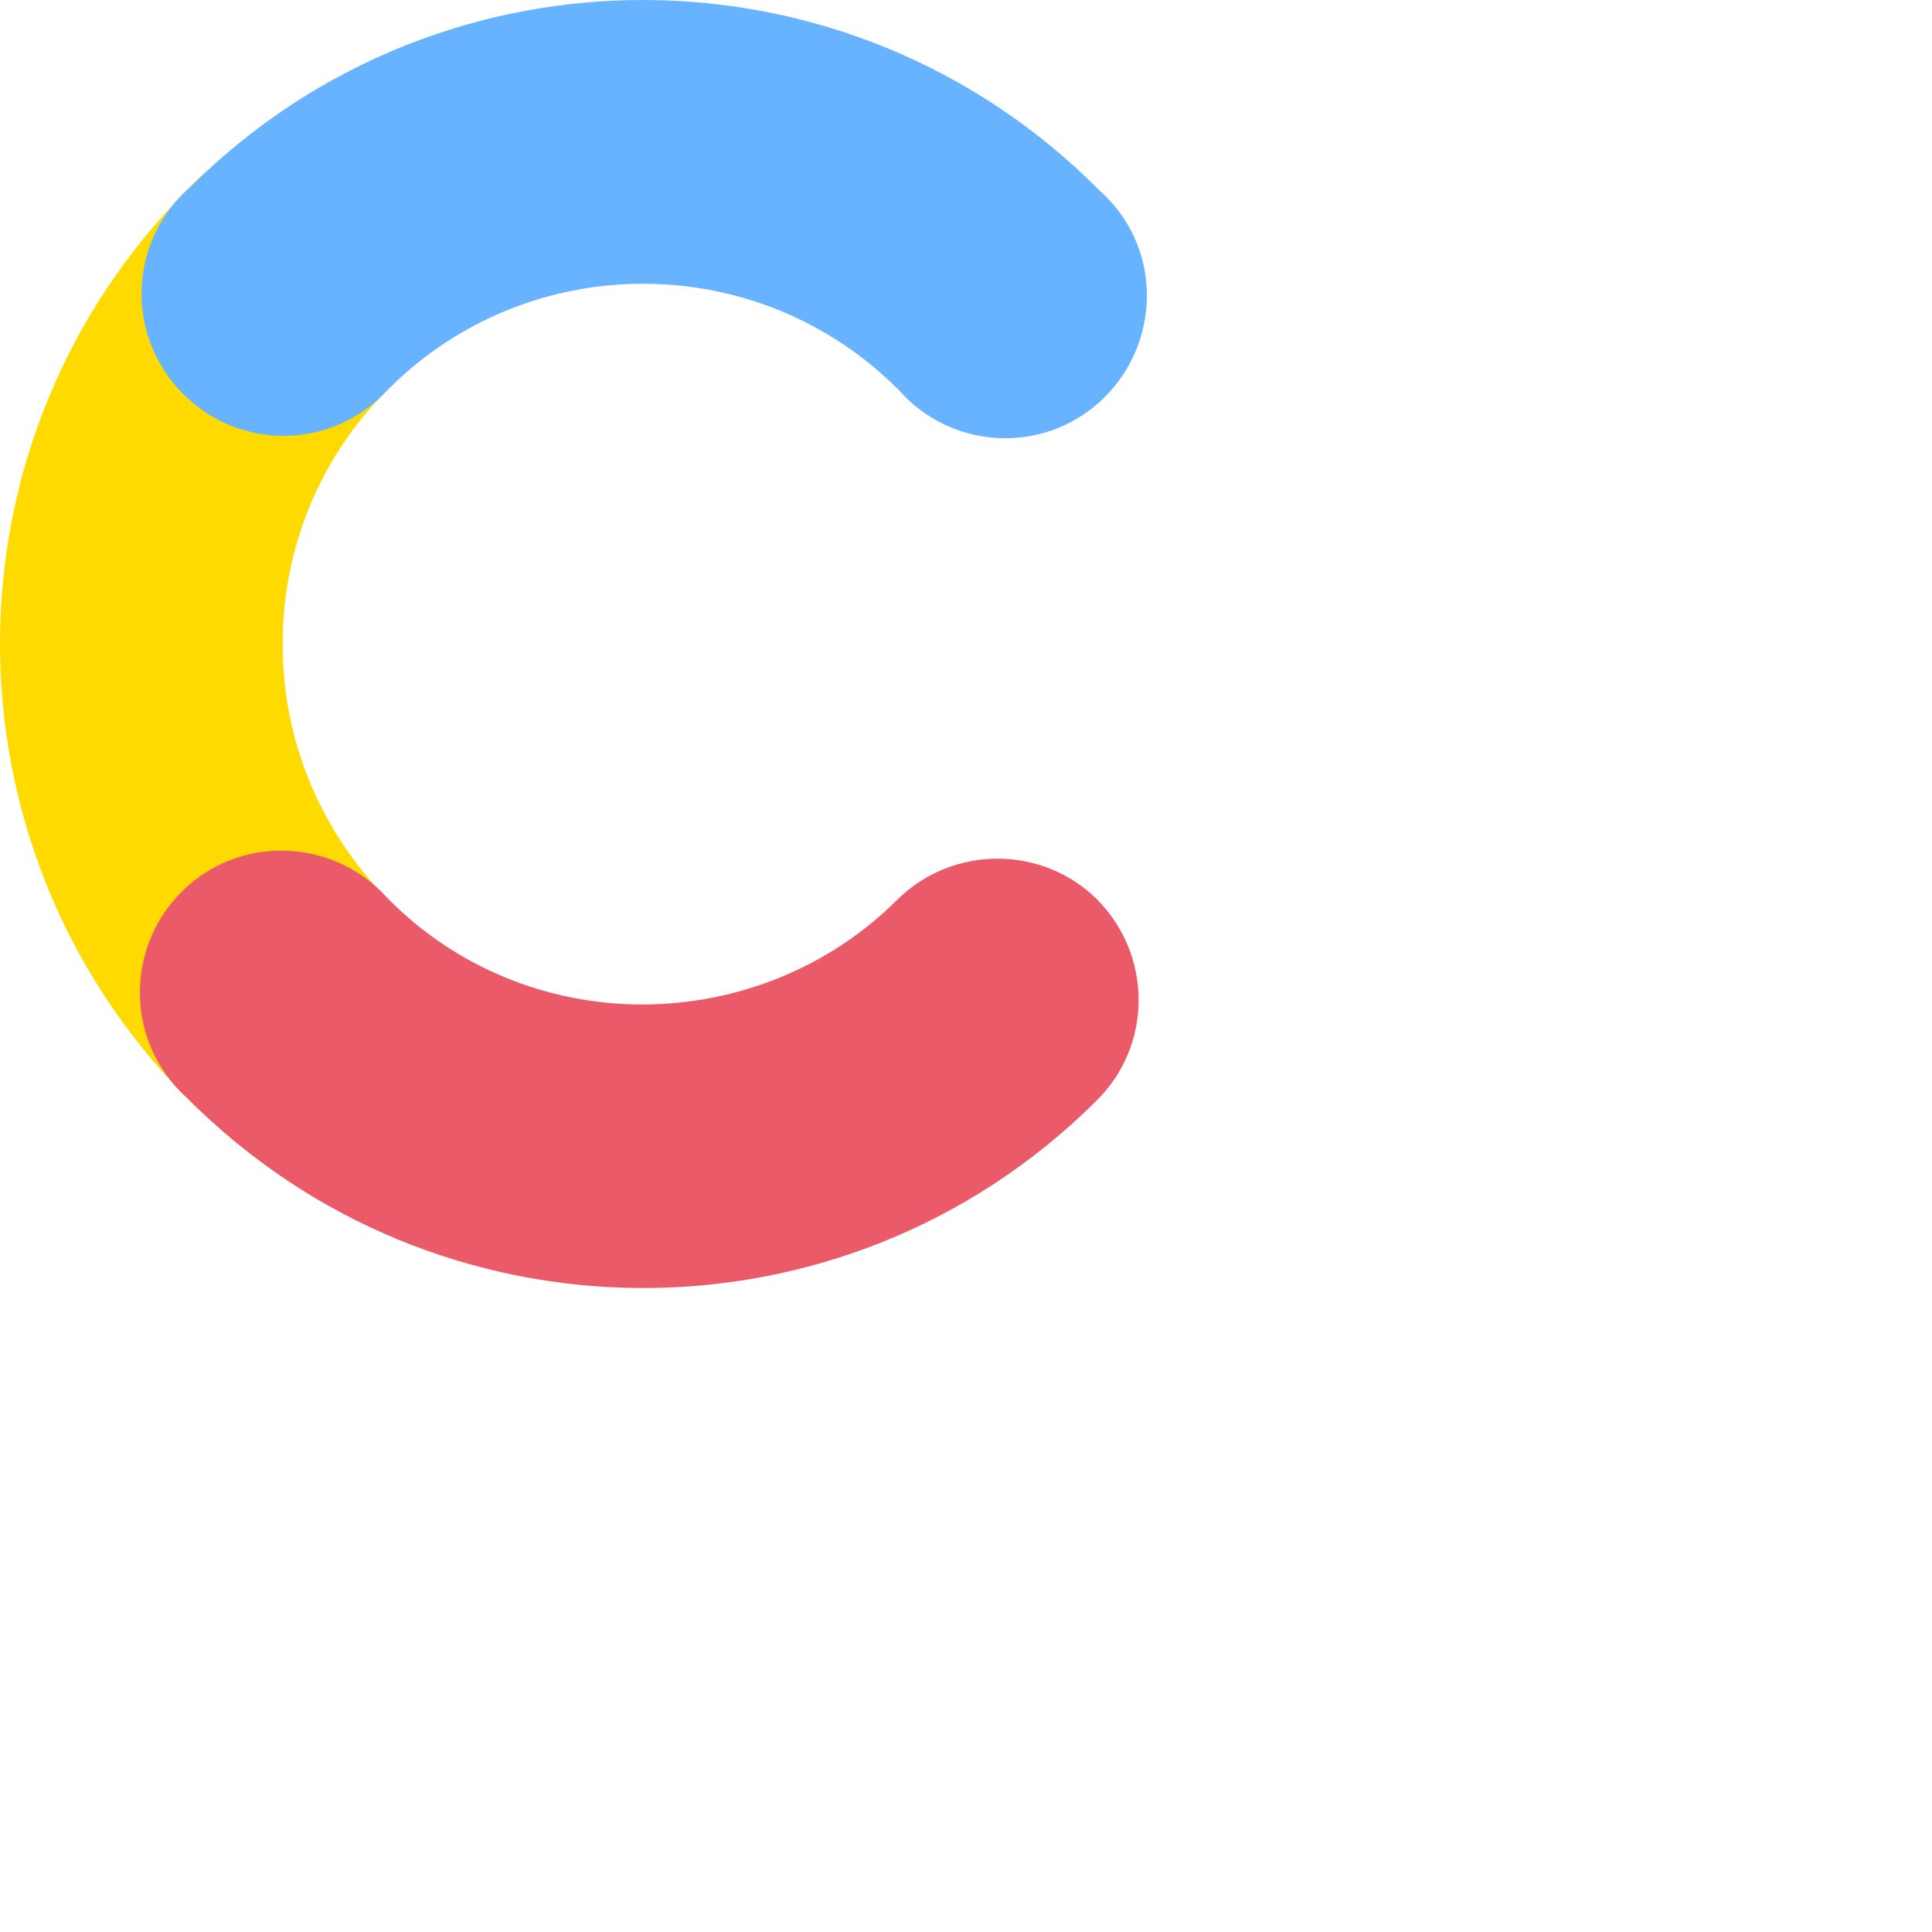
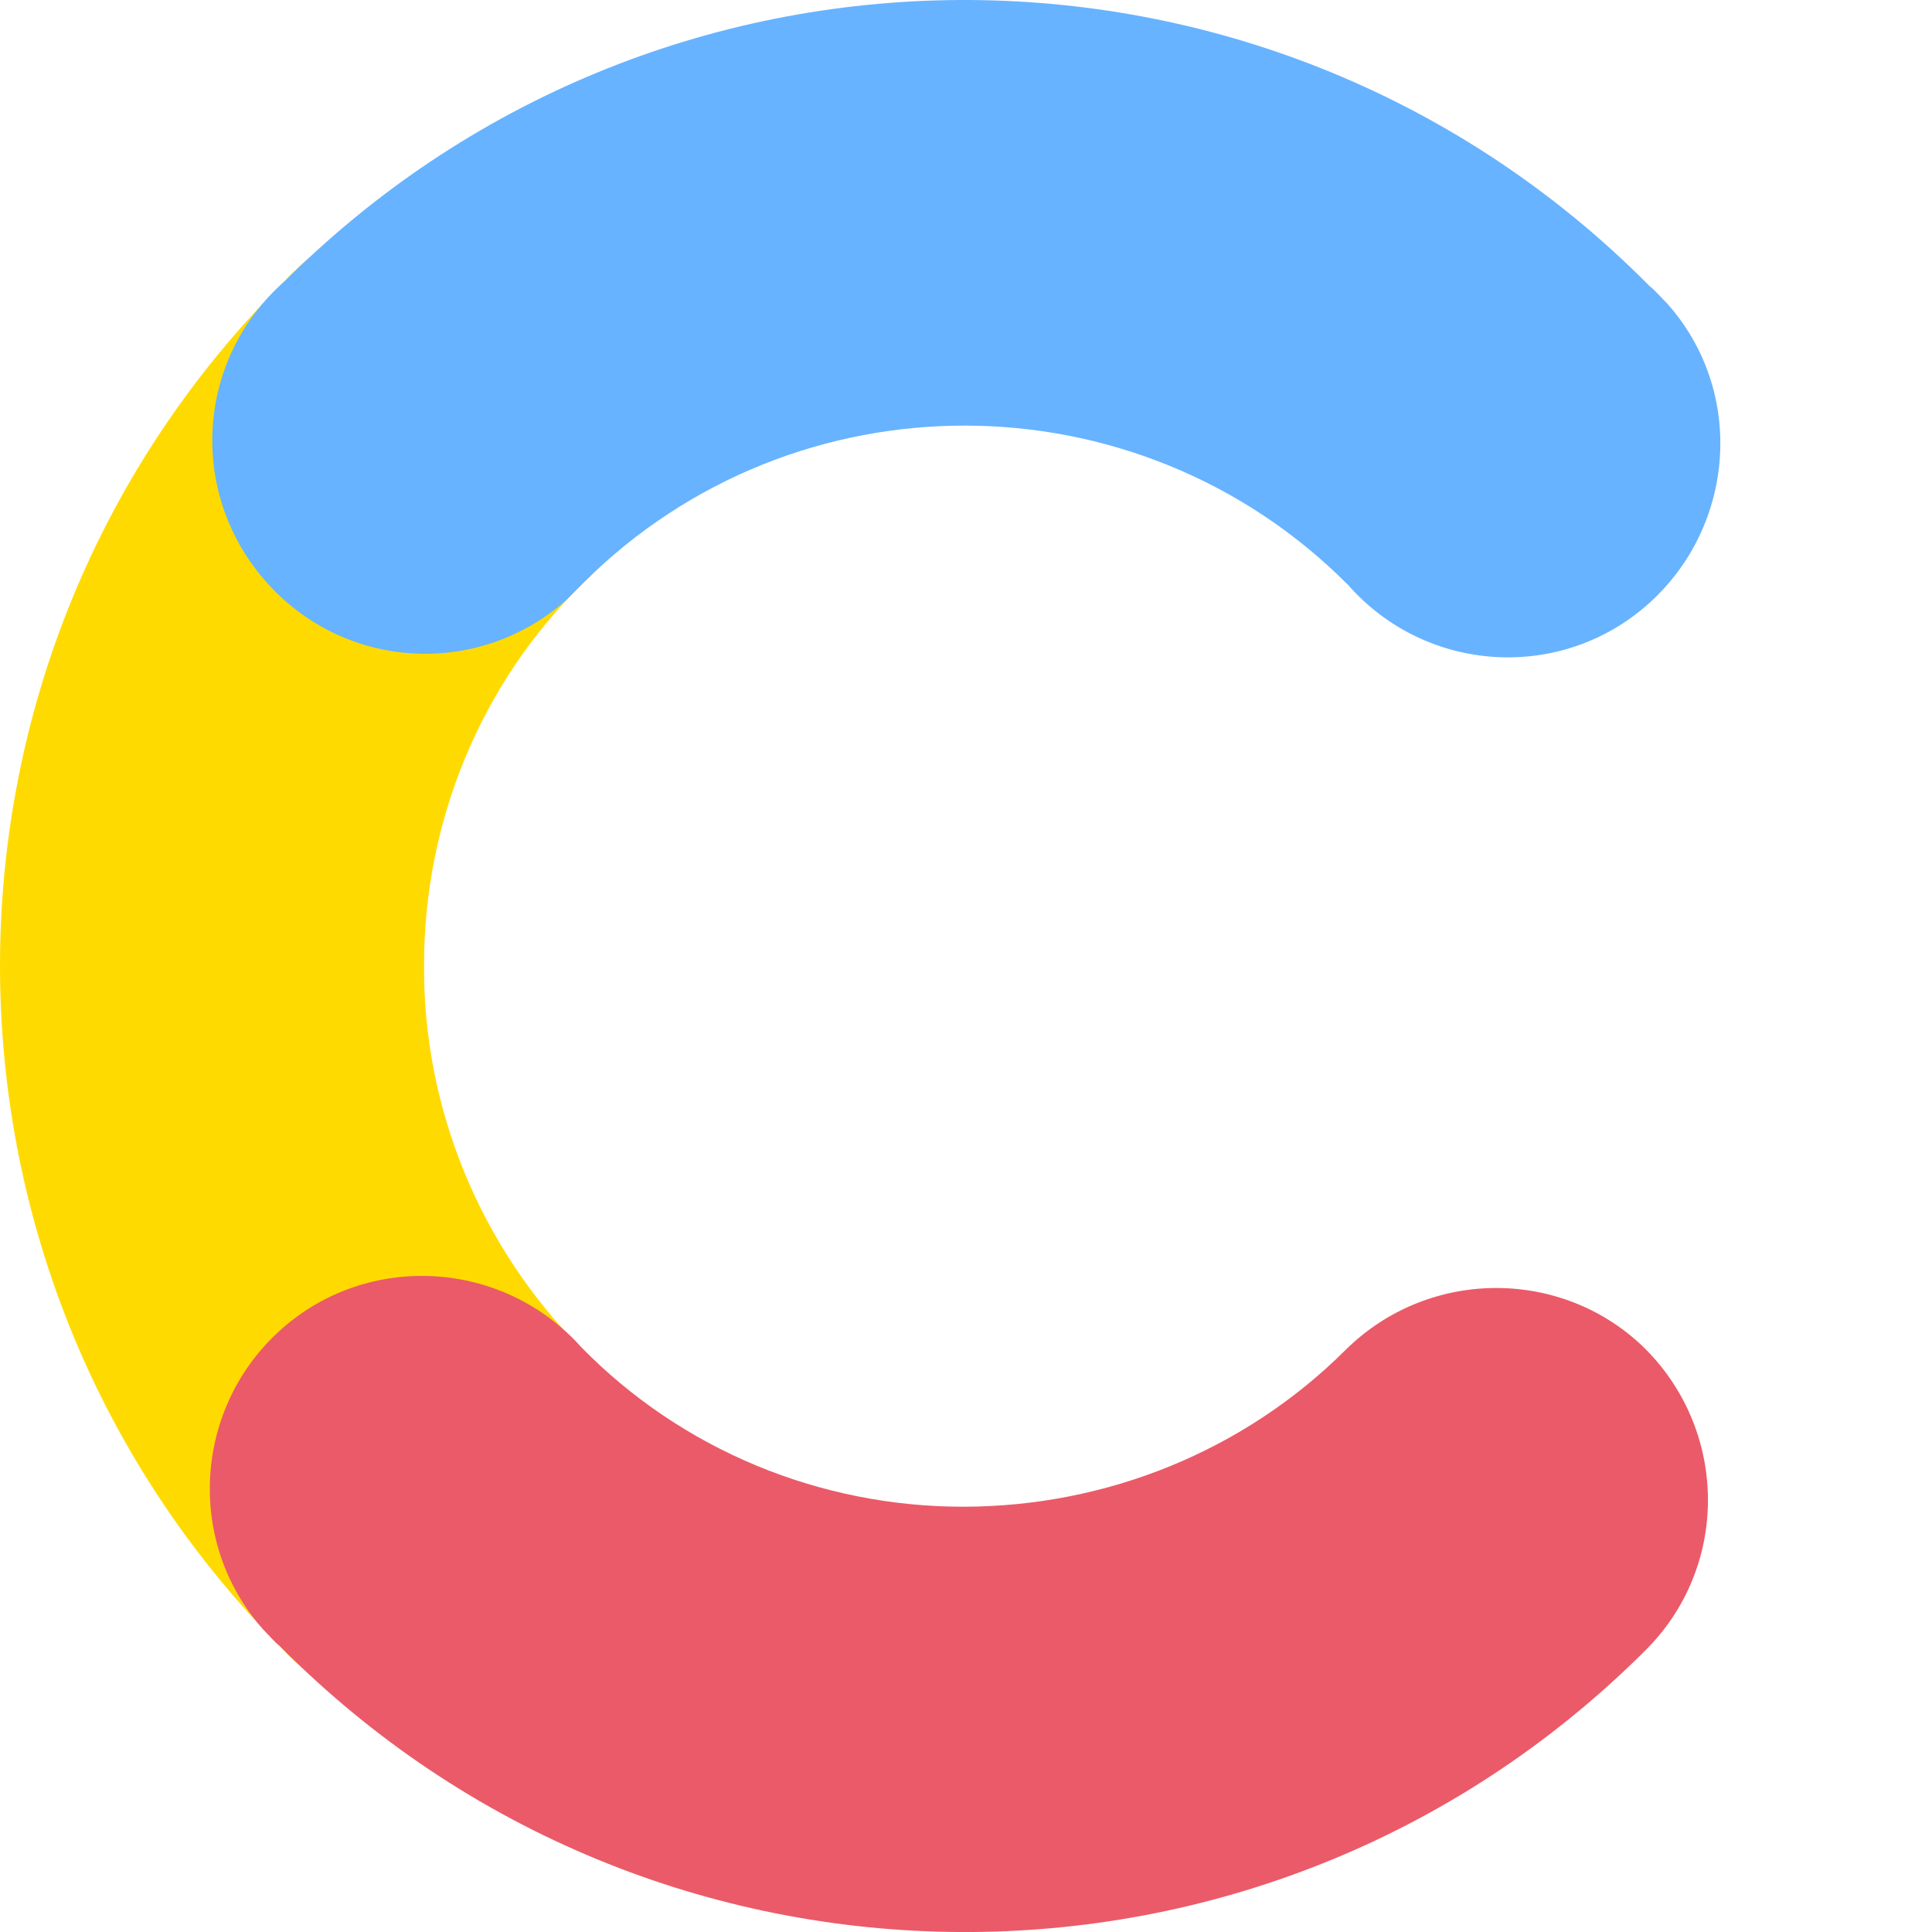
- <svg xmlns="http://www.w3.org/2000/svg" height="16" stroke-linejoin="round" viewBox="0 0 24 24" width="16">
+ <svg xmlns="http://www.w3.org/2000/svg" height="16" stroke-linejoin="round" viewBox="0 0 16 16" width="16">
  <path d="M4.804 11.157C3.972 10.315 3.502 9.17 3.512 7.986C3.512 6.802 3.982 5.657 4.833 4.825C5.558 4.179 5.626 3.063 4.98 2.339C4.334 1.615 3.219 1.546 2.494 2.192C2.445 2.241 2.397 2.28 2.357 2.329C-0.774 5.442 -0.784 10.501 2.318 13.633C2.964 14.357 4.08 14.416 4.804 13.77C5.528 13.124 5.587 12.008 4.941 11.284C4.892 11.245 4.853 11.196 4.804 11.157Z" fill="#FFDA00" />
  <path d="M4.833 4.825C6.585 3.083 9.423 3.093 11.165 4.845C11.811 5.579 12.927 5.647 13.651 5.001C14.375 4.355 14.454 3.24 13.808 2.515C13.759 2.466 13.71 2.408 13.661 2.369C10.559 -0.763 5.518 -0.793 2.387 2.3C2.377 2.31 2.367 2.32 2.357 2.329C1.623 2.975 1.555 4.081 2.201 4.815C2.847 5.549 3.953 5.618 4.687 4.972C4.735 4.923 4.784 4.874 4.833 4.825Z" fill="#67B3FF" />
  <path d="M11.146 11.177C10.304 12.018 9.159 12.478 7.975 12.478C6.791 12.478 5.646 12.008 4.814 11.157C4.168 10.433 3.052 10.364 2.328 11.01C1.604 11.656 1.535 12.772 2.181 13.496C2.23 13.545 2.269 13.594 2.318 13.633C5.42 16.765 10.47 16.794 13.602 13.692C13.612 13.682 13.612 13.682 13.622 13.672C14.317 12.987 14.317 11.871 13.632 11.177C12.956 10.501 11.841 10.492 11.146 11.177Z" fill="#EB5A68" />
</svg>
